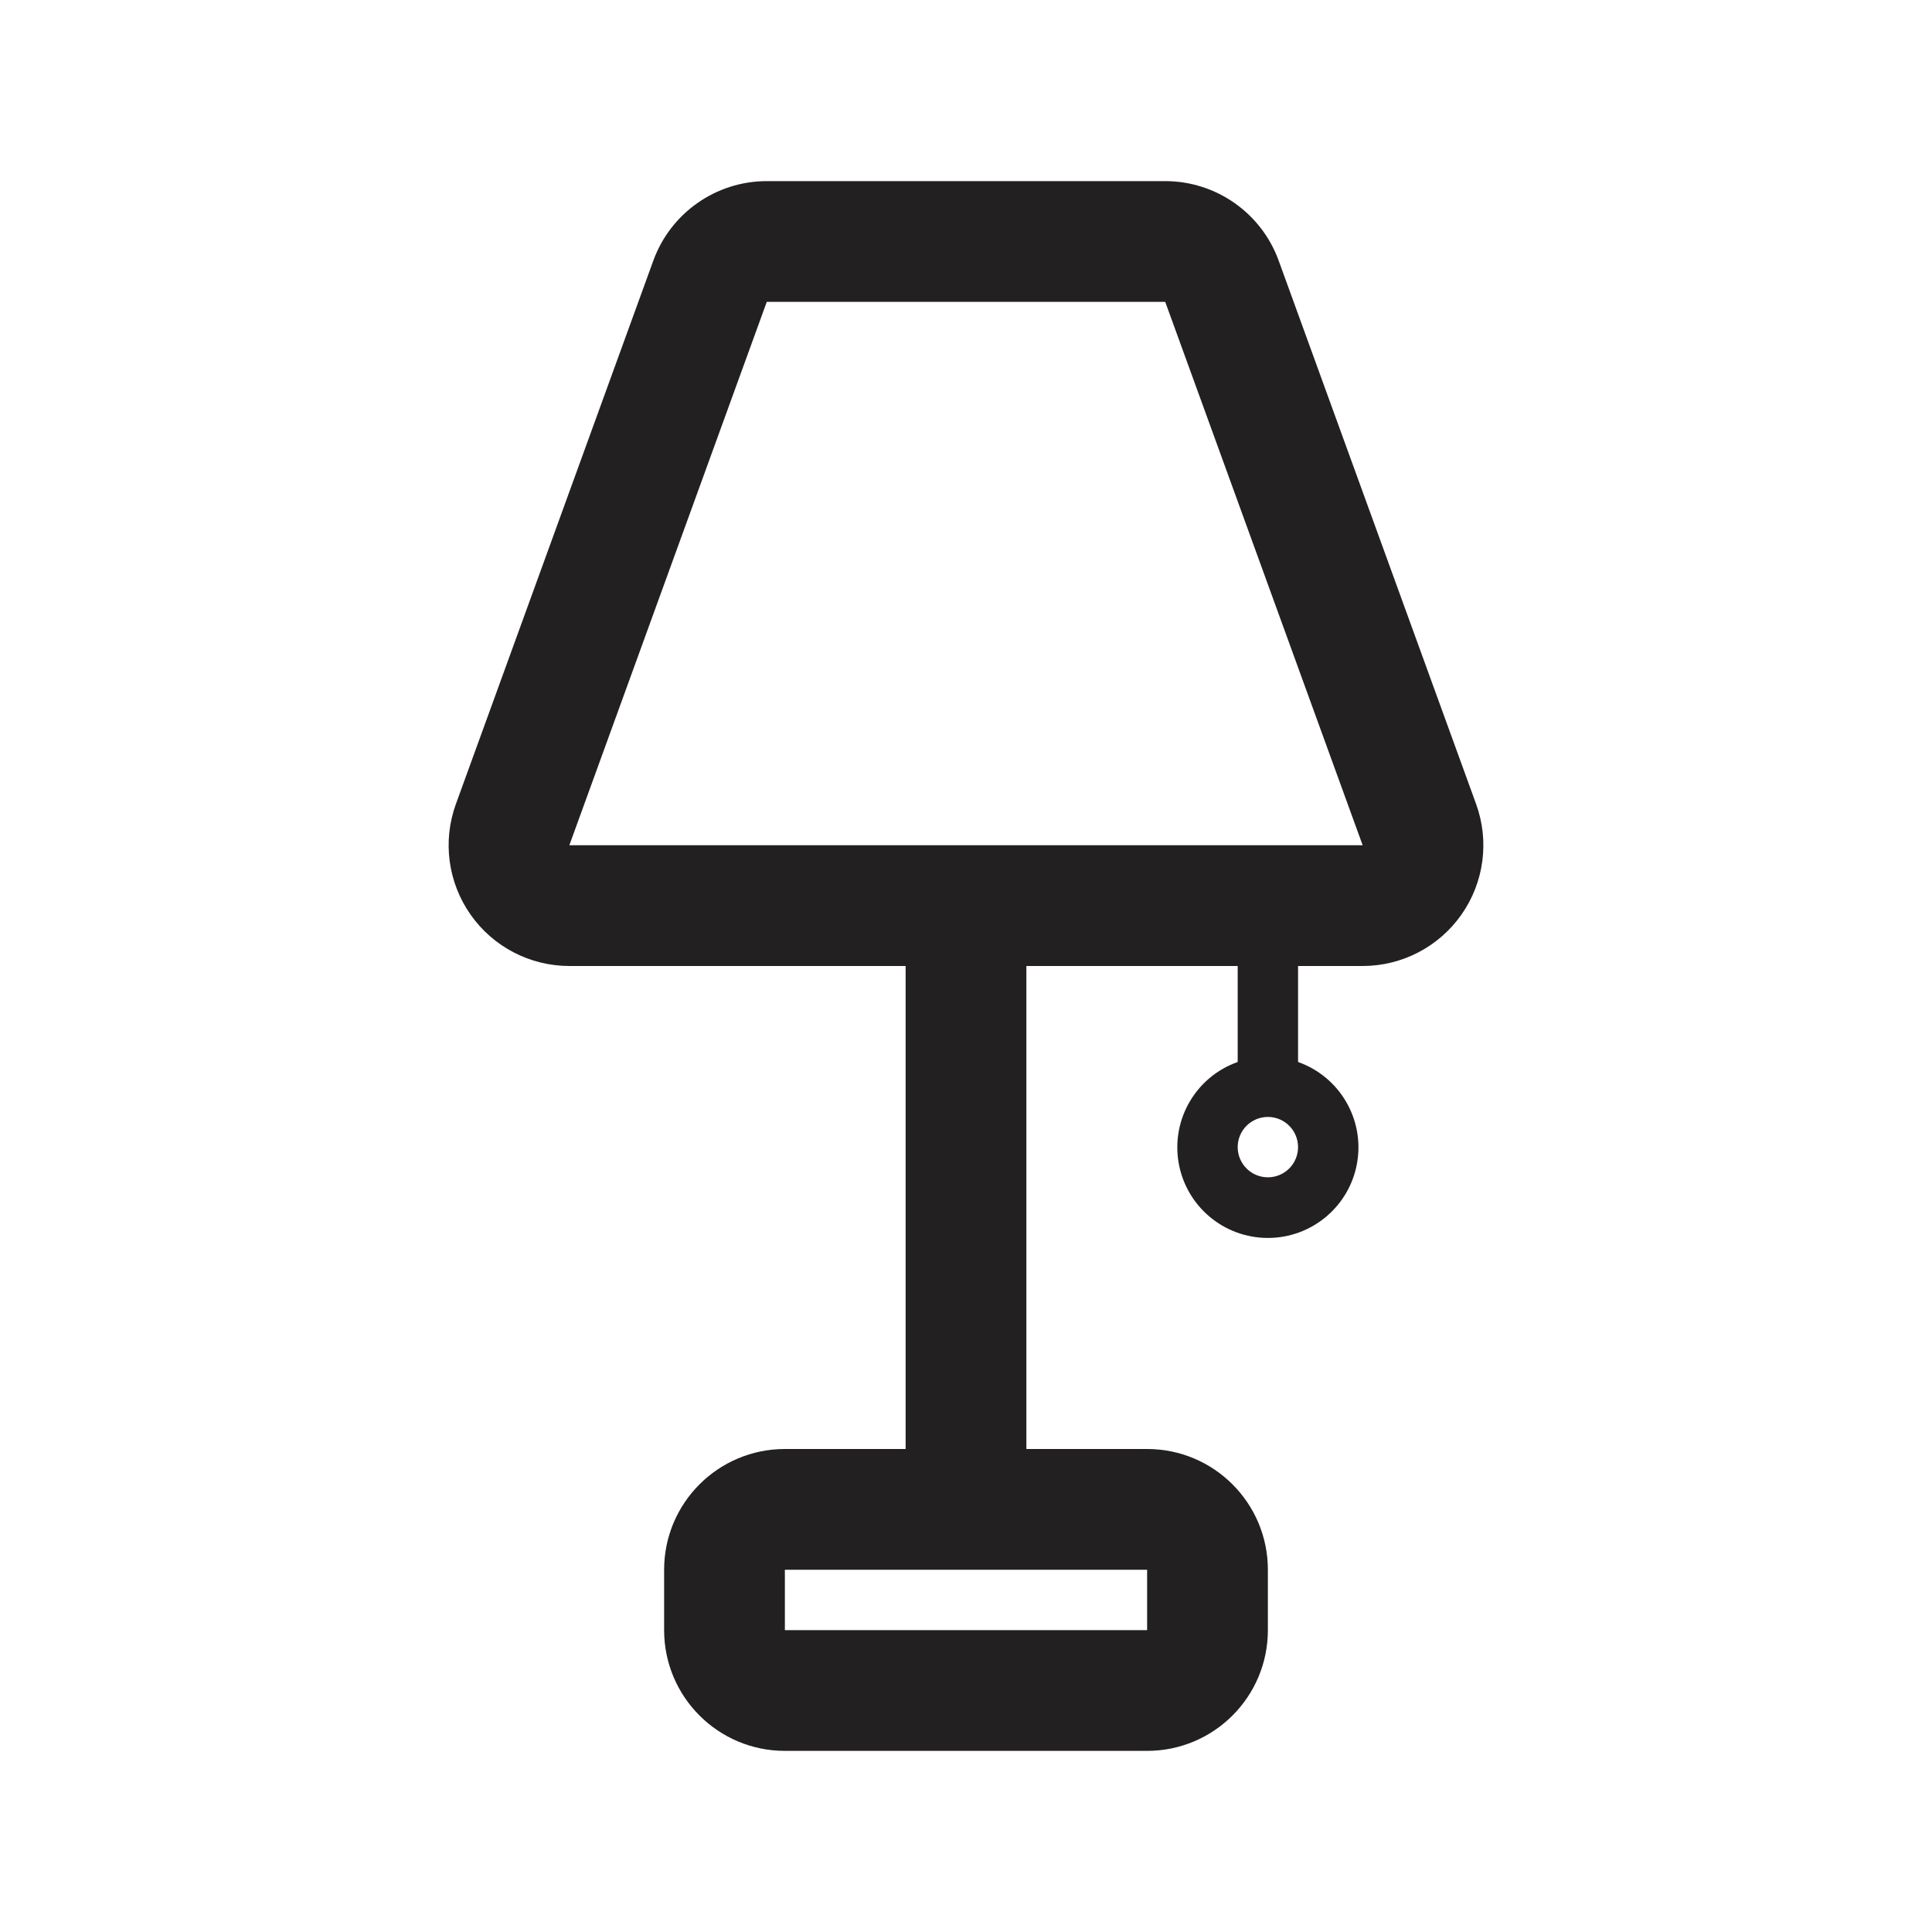
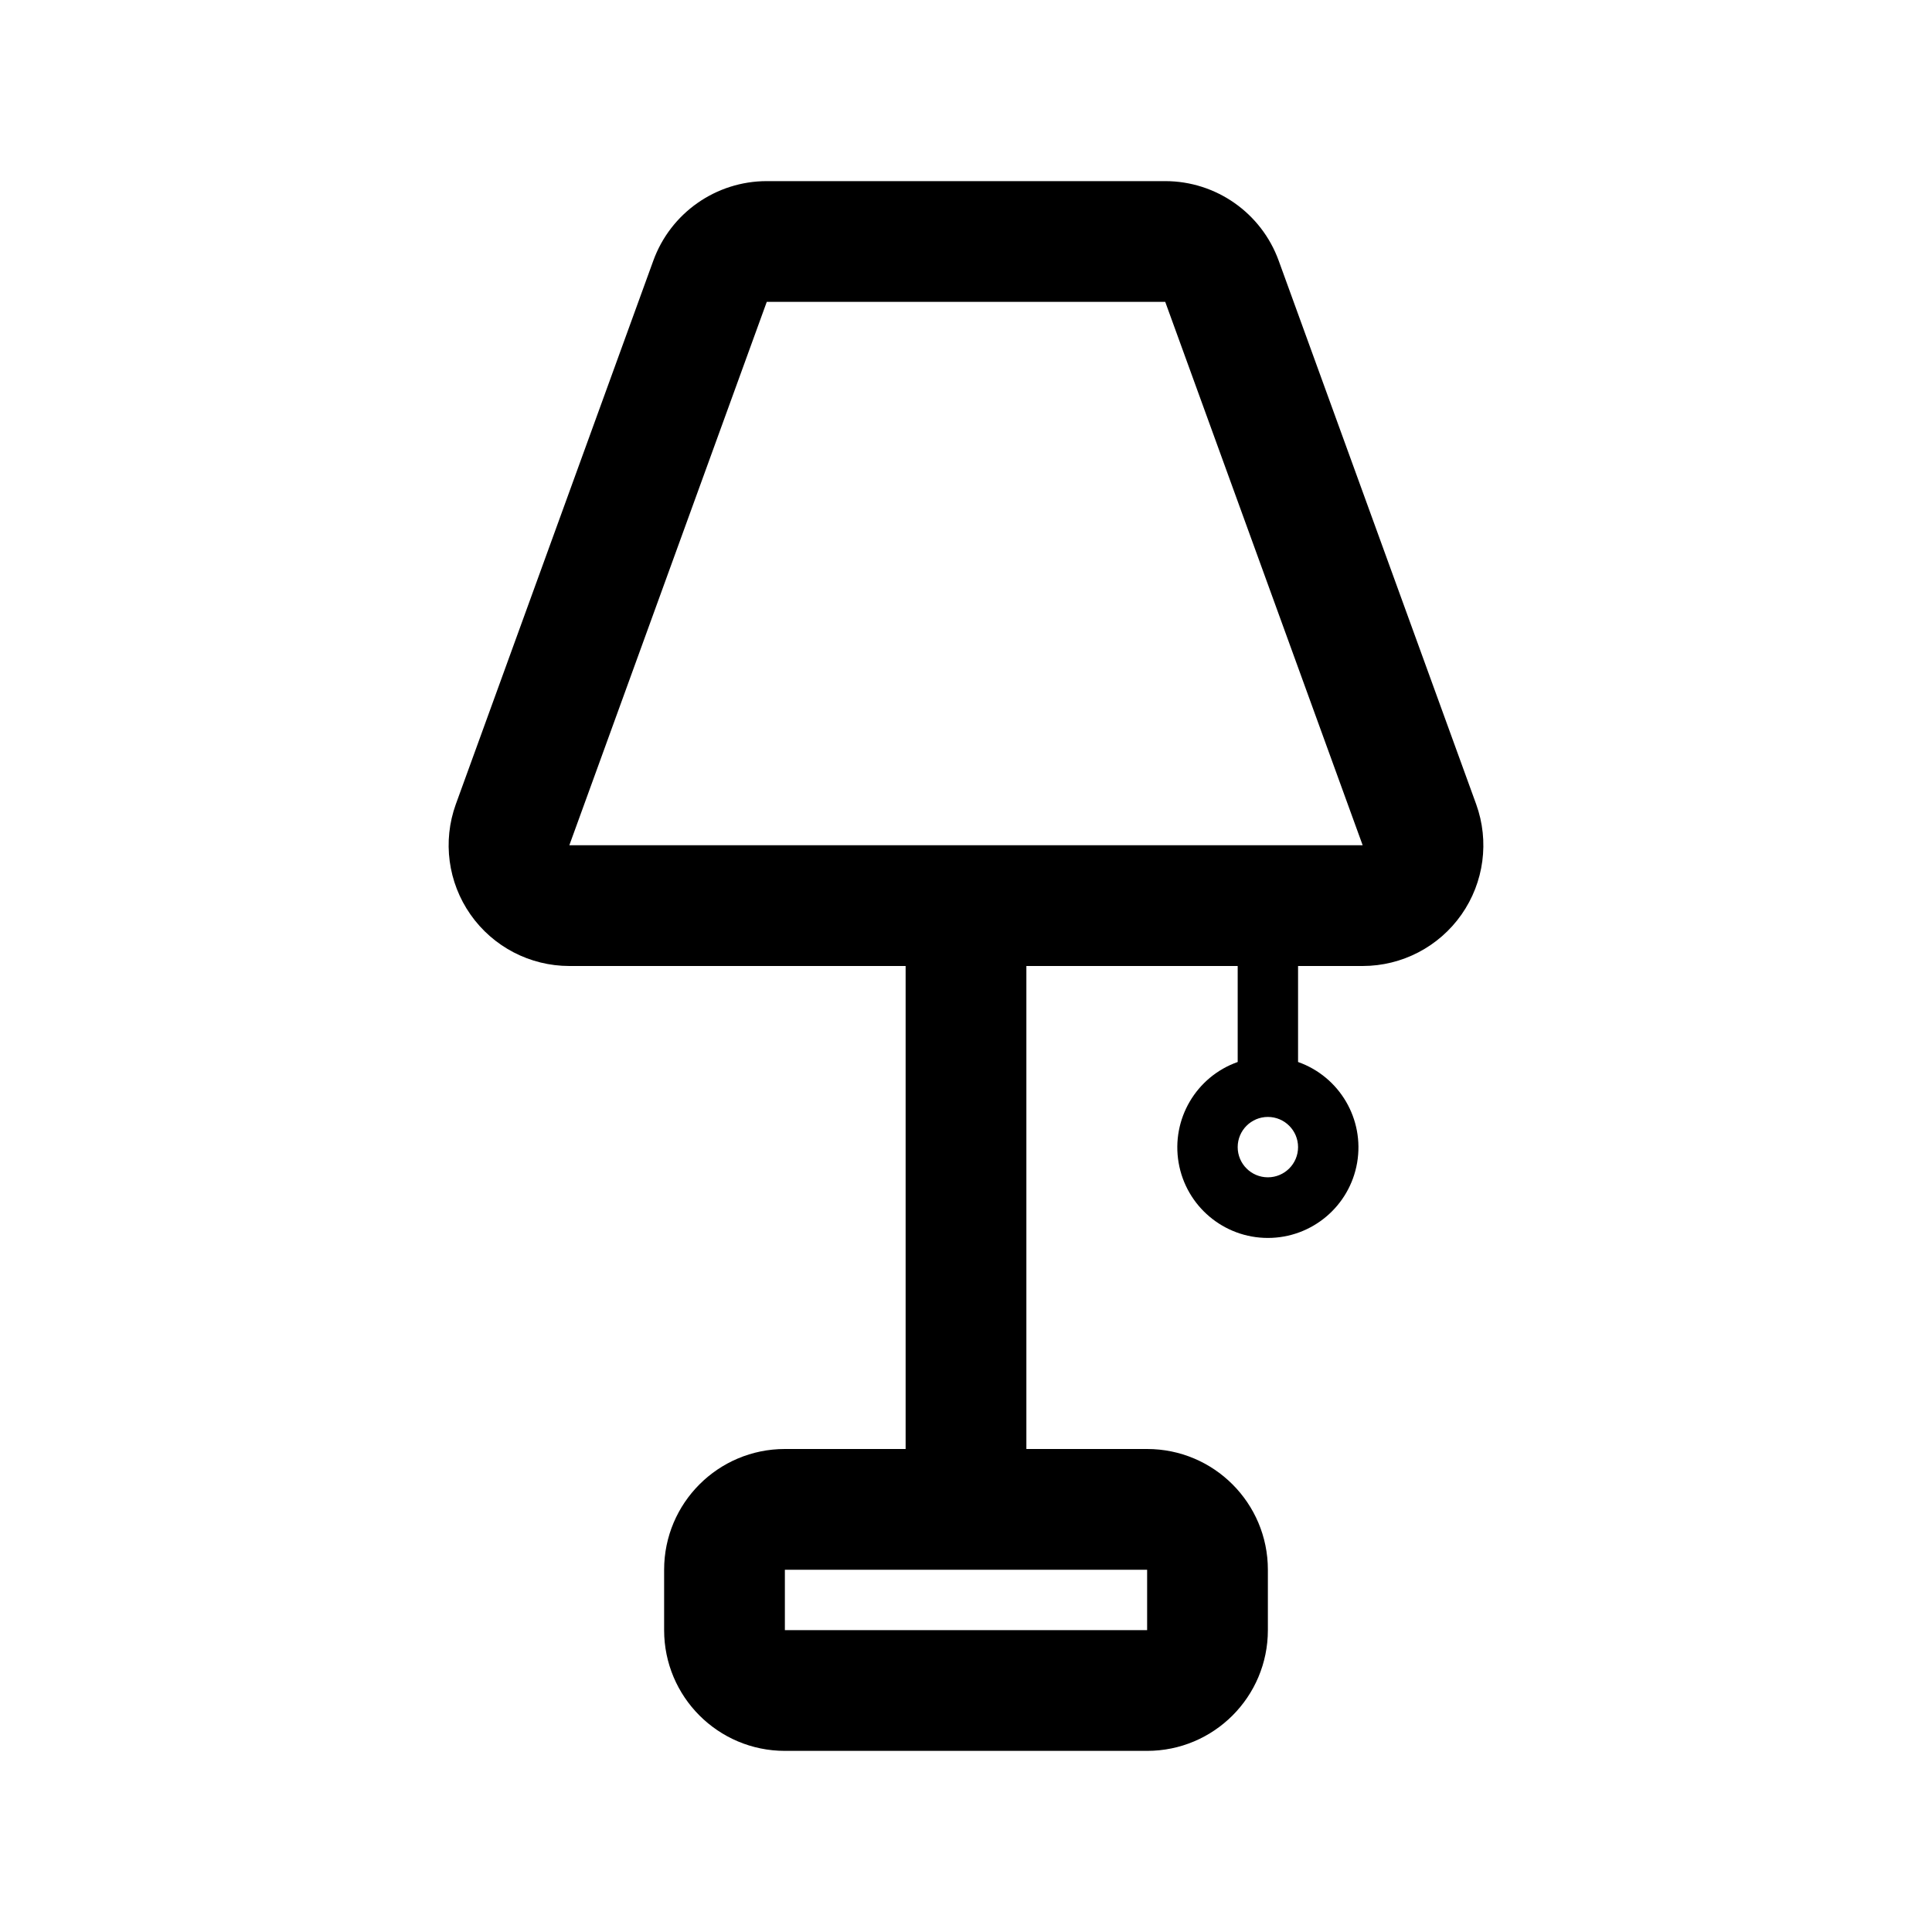
- <svg xmlns="http://www.w3.org/2000/svg" fill="#222020" viewBox="0 0 32 32">
+ <svg xmlns="http://www.w3.org/2000/svg" viewBox="0 0 32 32">
  <path d="M21.5 17.59V16h1.07a2 2 0 001.88-2.68l-3.27-9A2 2 0 0019.3 3h-6.6a2 2 0 00-1.88 1.32l-3.27 9A2 2 0 009.43 16H15v8h-2a2 2 0 00-2 2v1a2 2 0 002 2h6a2 2 0 002-2v-1a2 2 0 00-2-2h-2v-8h3.5v1.59a1.5 1.5 0 101 0zM19 27h-6v-1h6zM12.7 5h6.6l3.27 9H9.43zM21 19.5a.5.5 0 11.5-.5.5.5 0 01-.5.5z" />
</svg>
